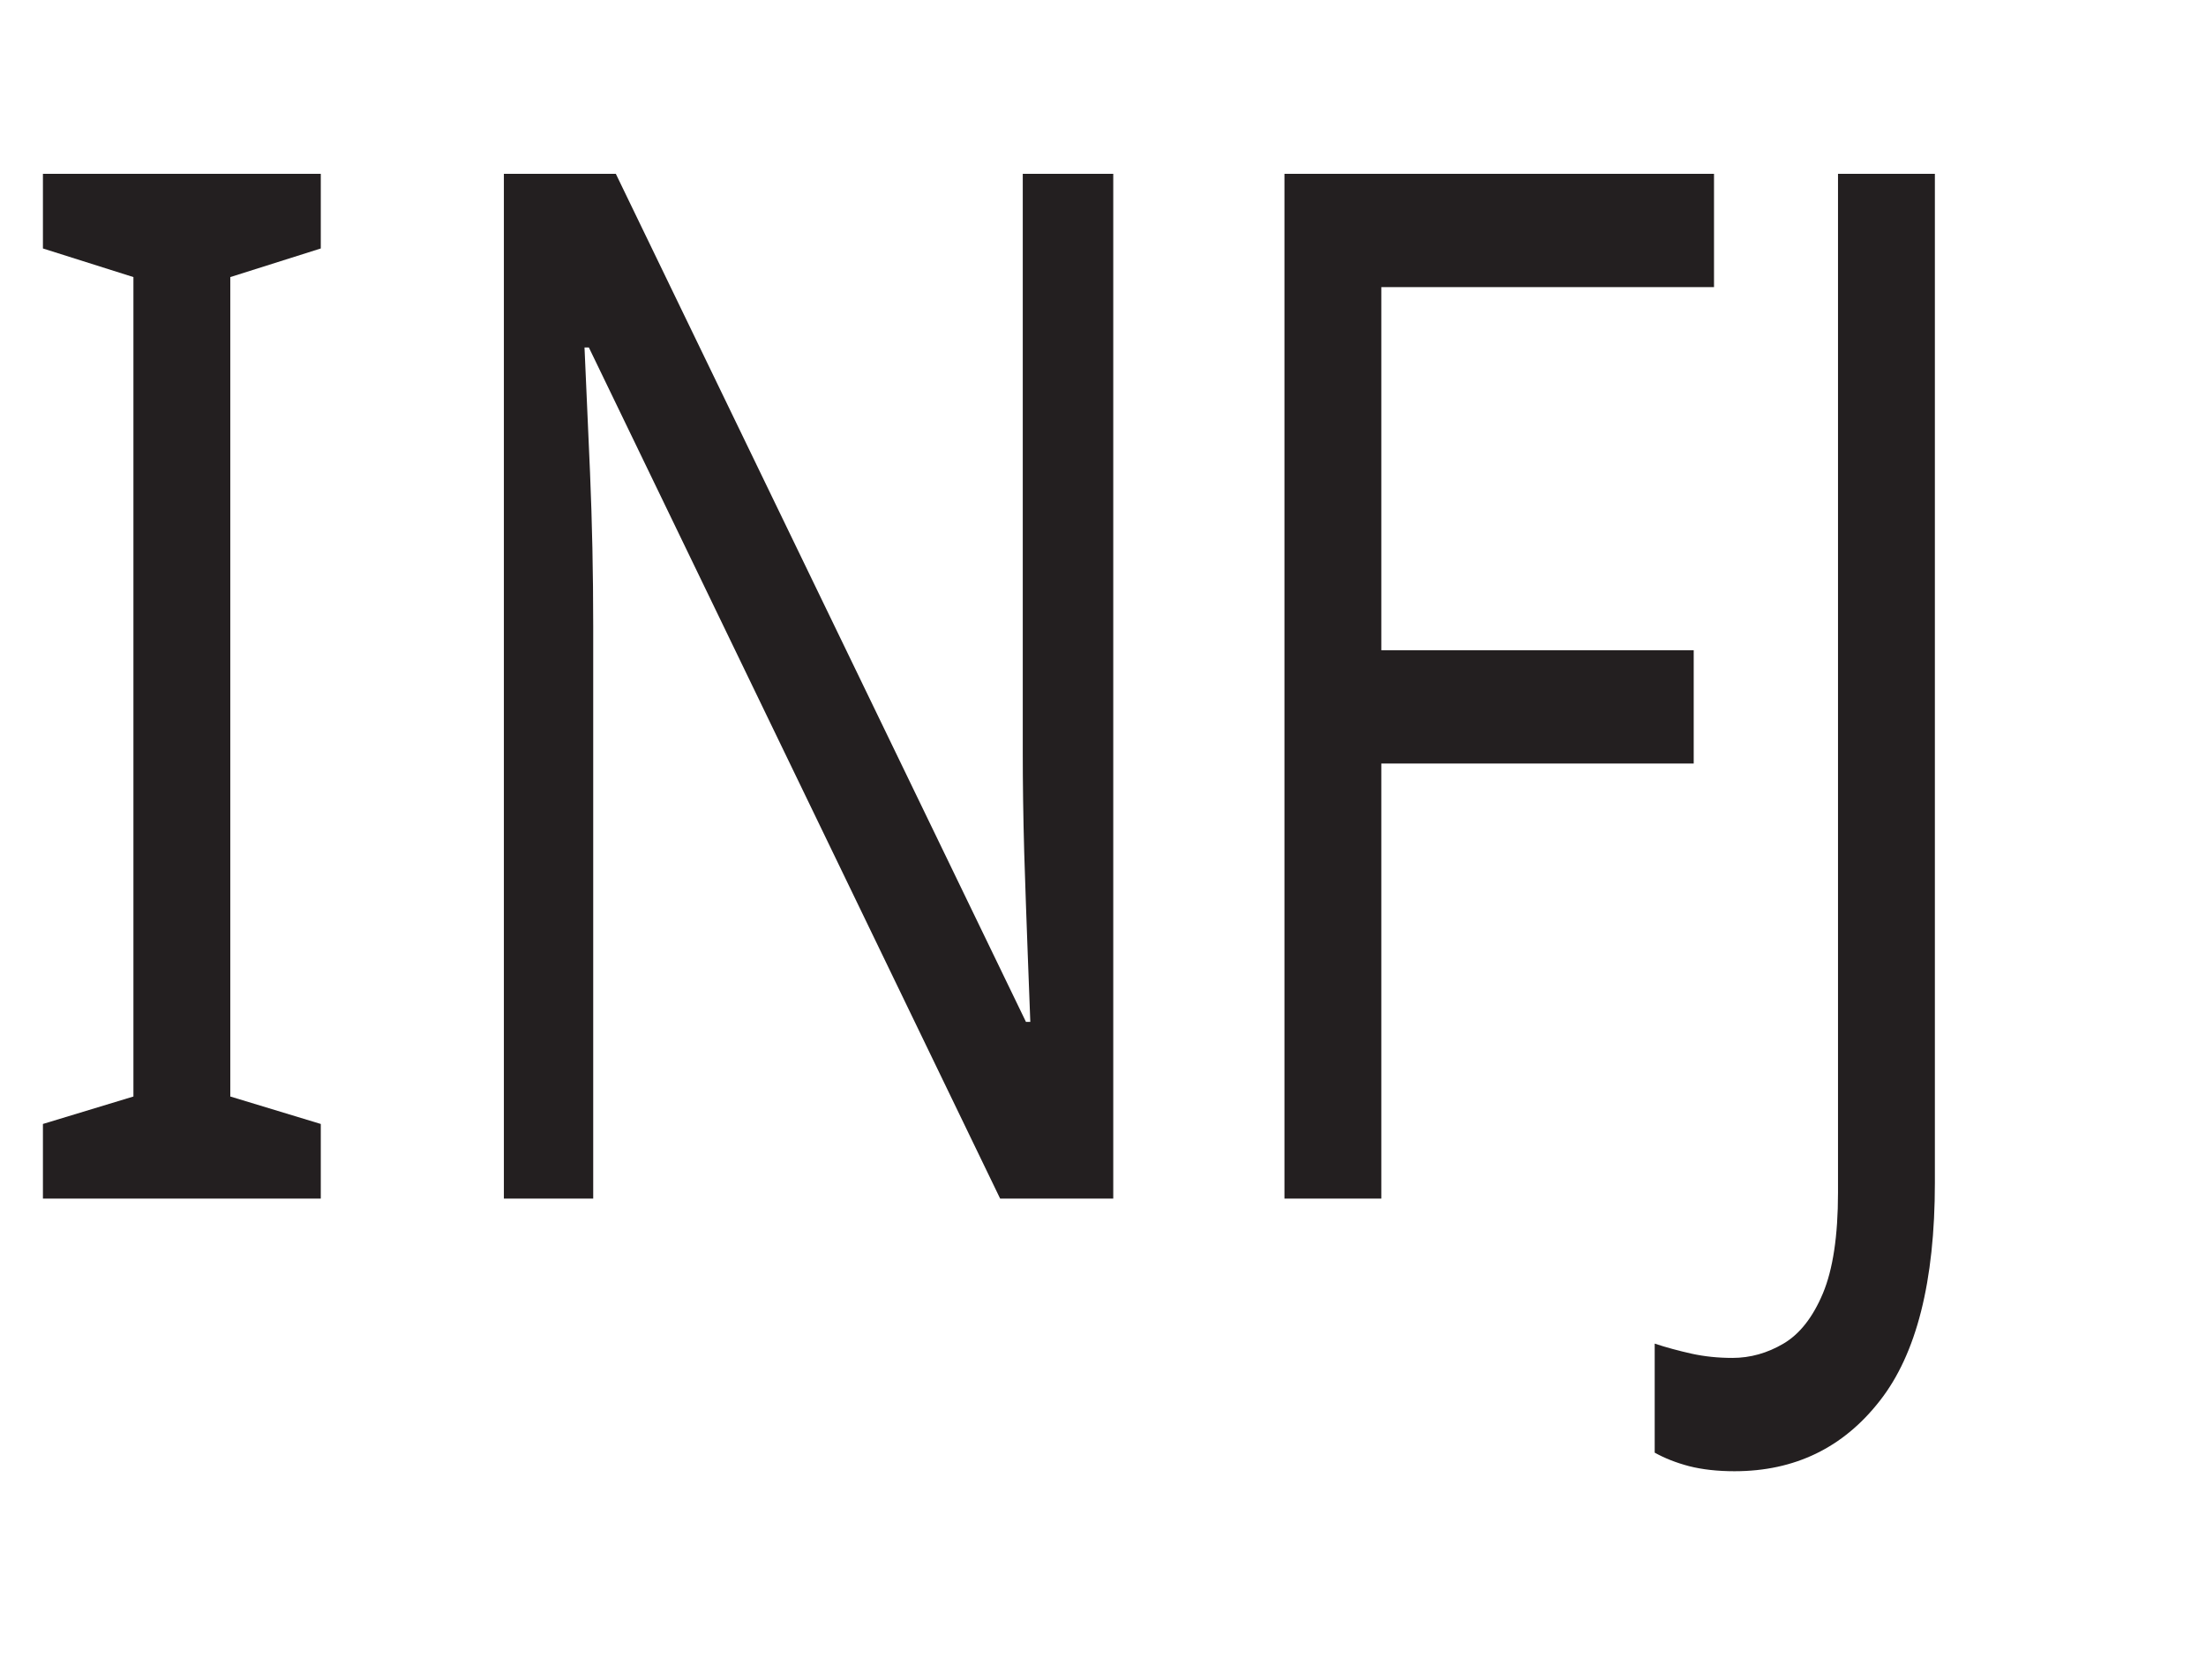
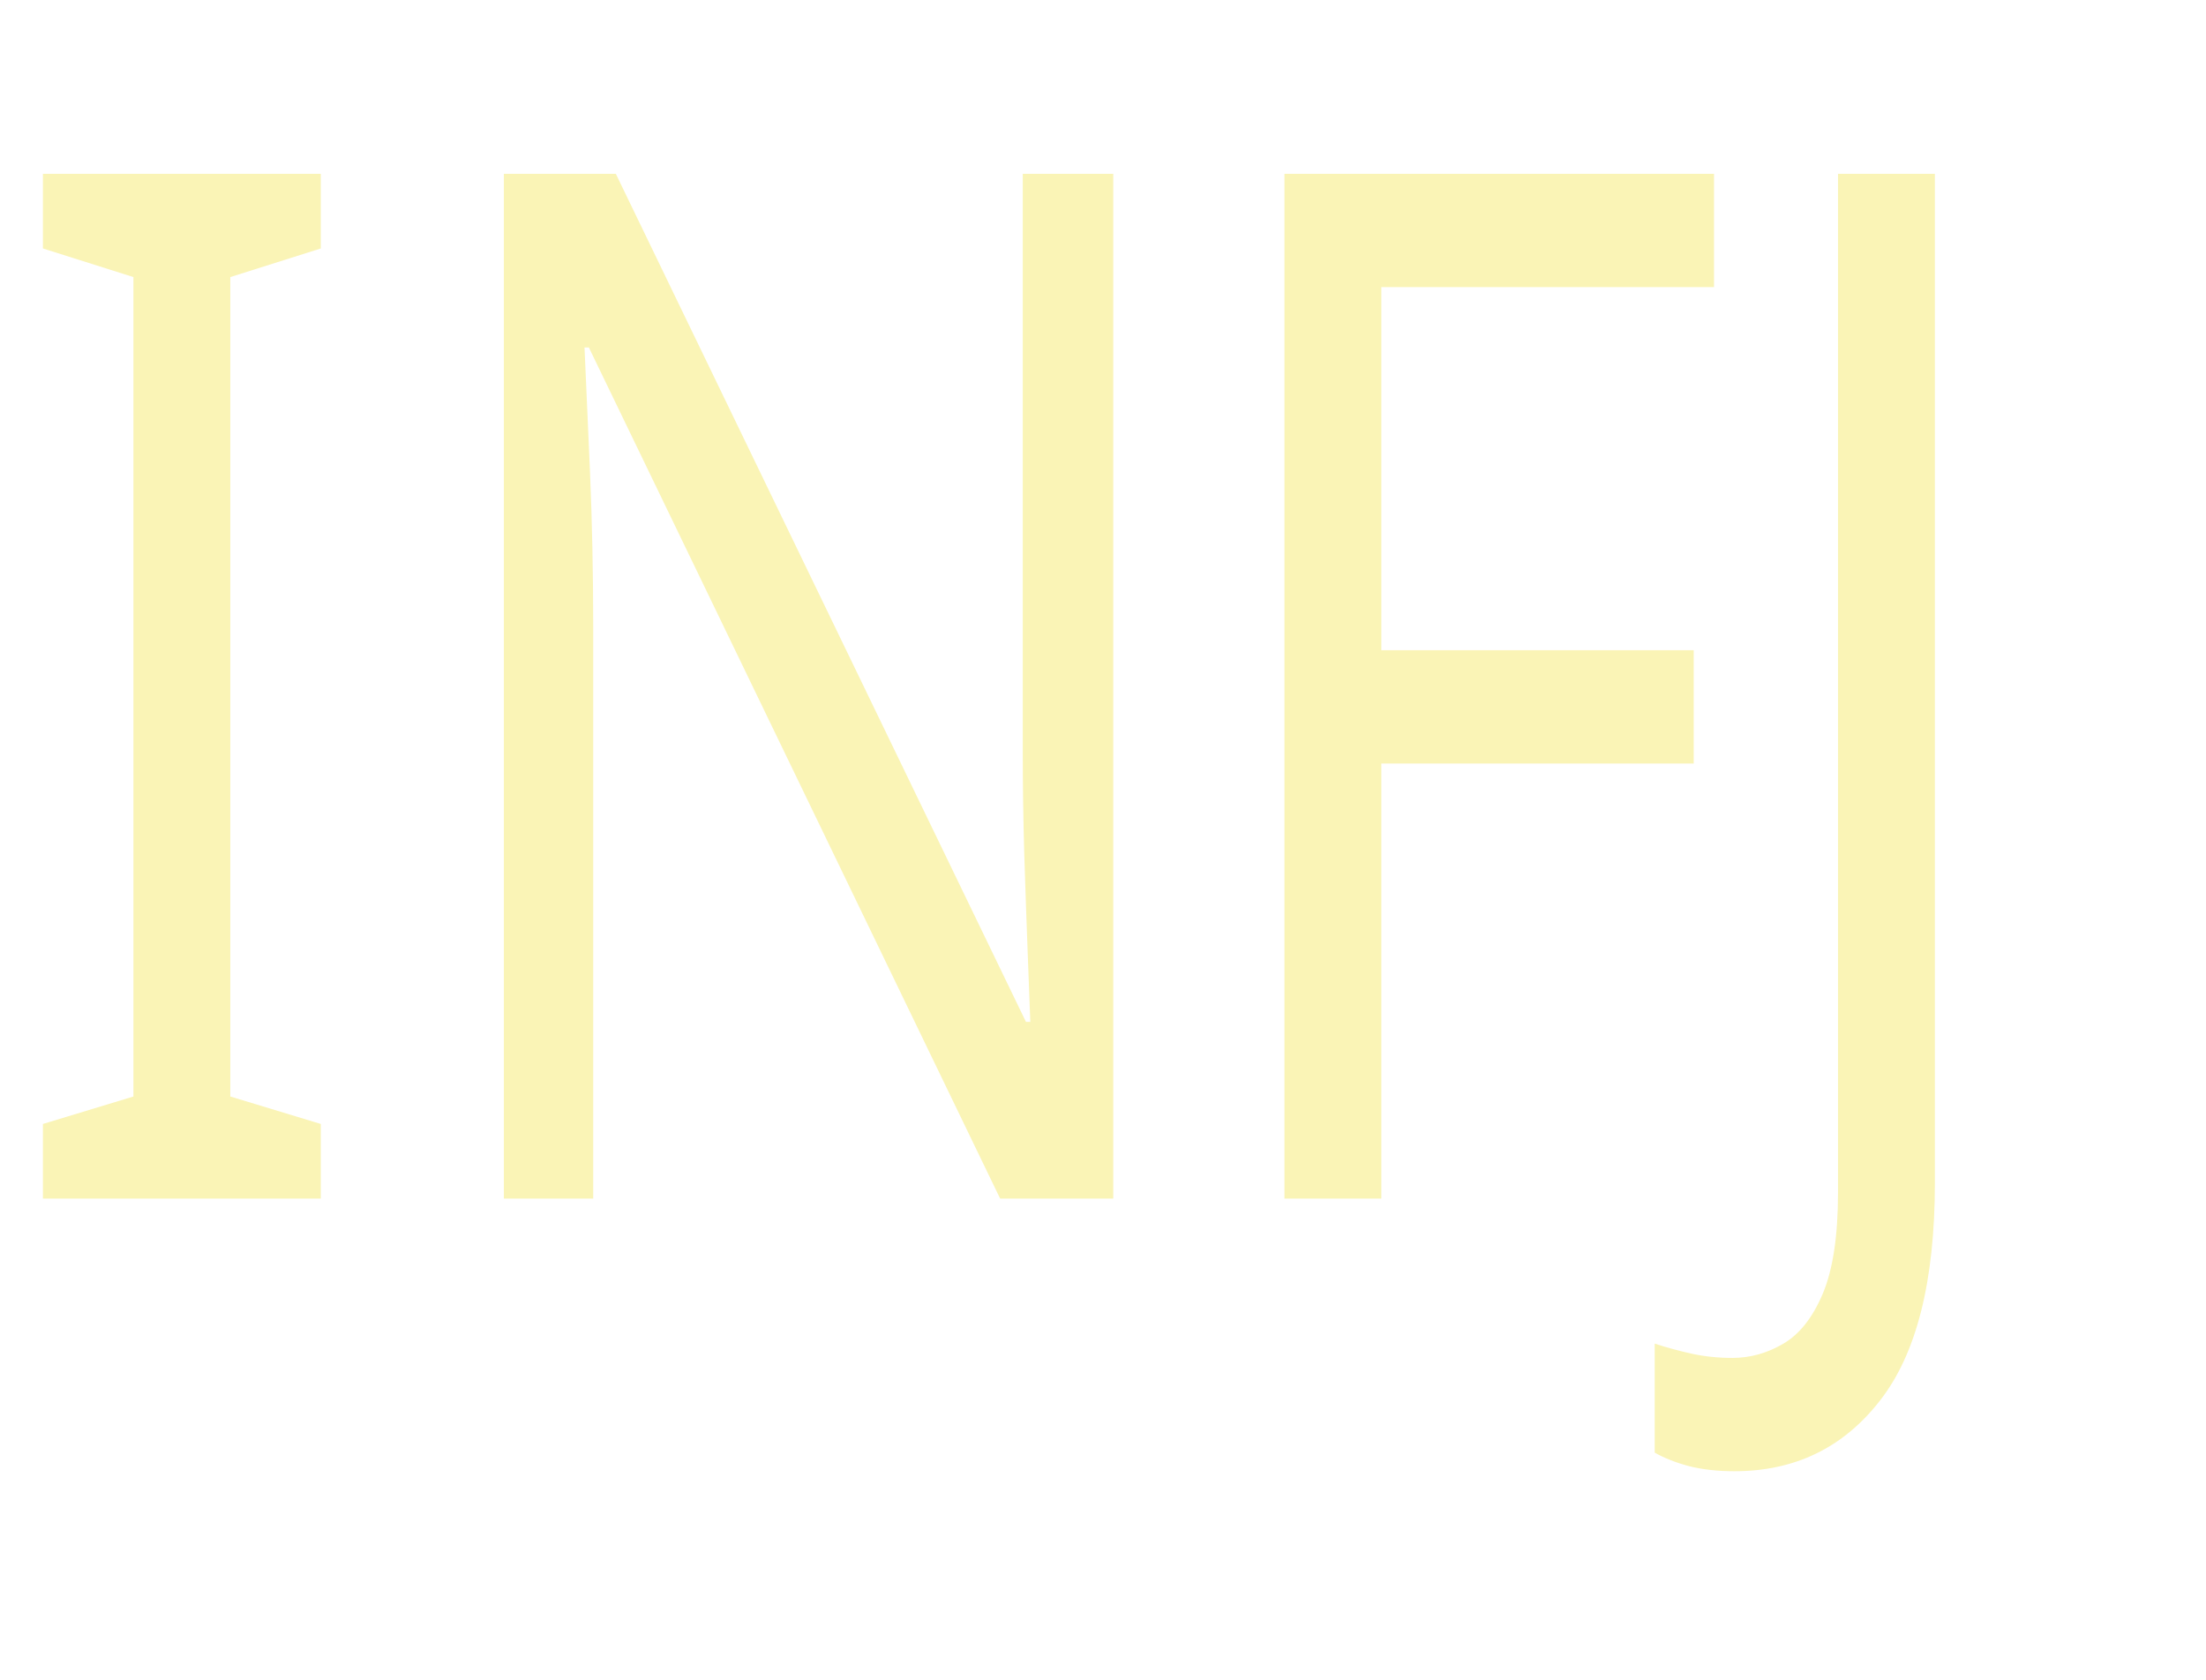
<svg xmlns="http://www.w3.org/2000/svg" id="Layer_1" data-name="Layer 1" viewBox="0 0 89.13 67.86">
  <defs>
    <style>
      .cls-1 {
        letter-spacing: 0em;
      }

      .cls-2 {
        letter-spacing: 0em;
      }

      .cls-3 {
-         fill: #231f20;
+         fill: #faf4b6;
        font-family: SourceSerifRoman-Regular, 'Source Serif Variable';
        font-size: 58px;
        font-variation-settings: 'wght' 400;
      }
    </style>
  </defs>
  <text class="cls-3" transform="translate(0 48.43) scale(.75 1)">
    <tspan x="0" y="0">I</tspan>
    <tspan class="cls-2" x="21.52" y="0">N</tspan>
    <tspan class="cls-1" x="63.57" y="0">FJ</tspan>
  </text>
</svg>
